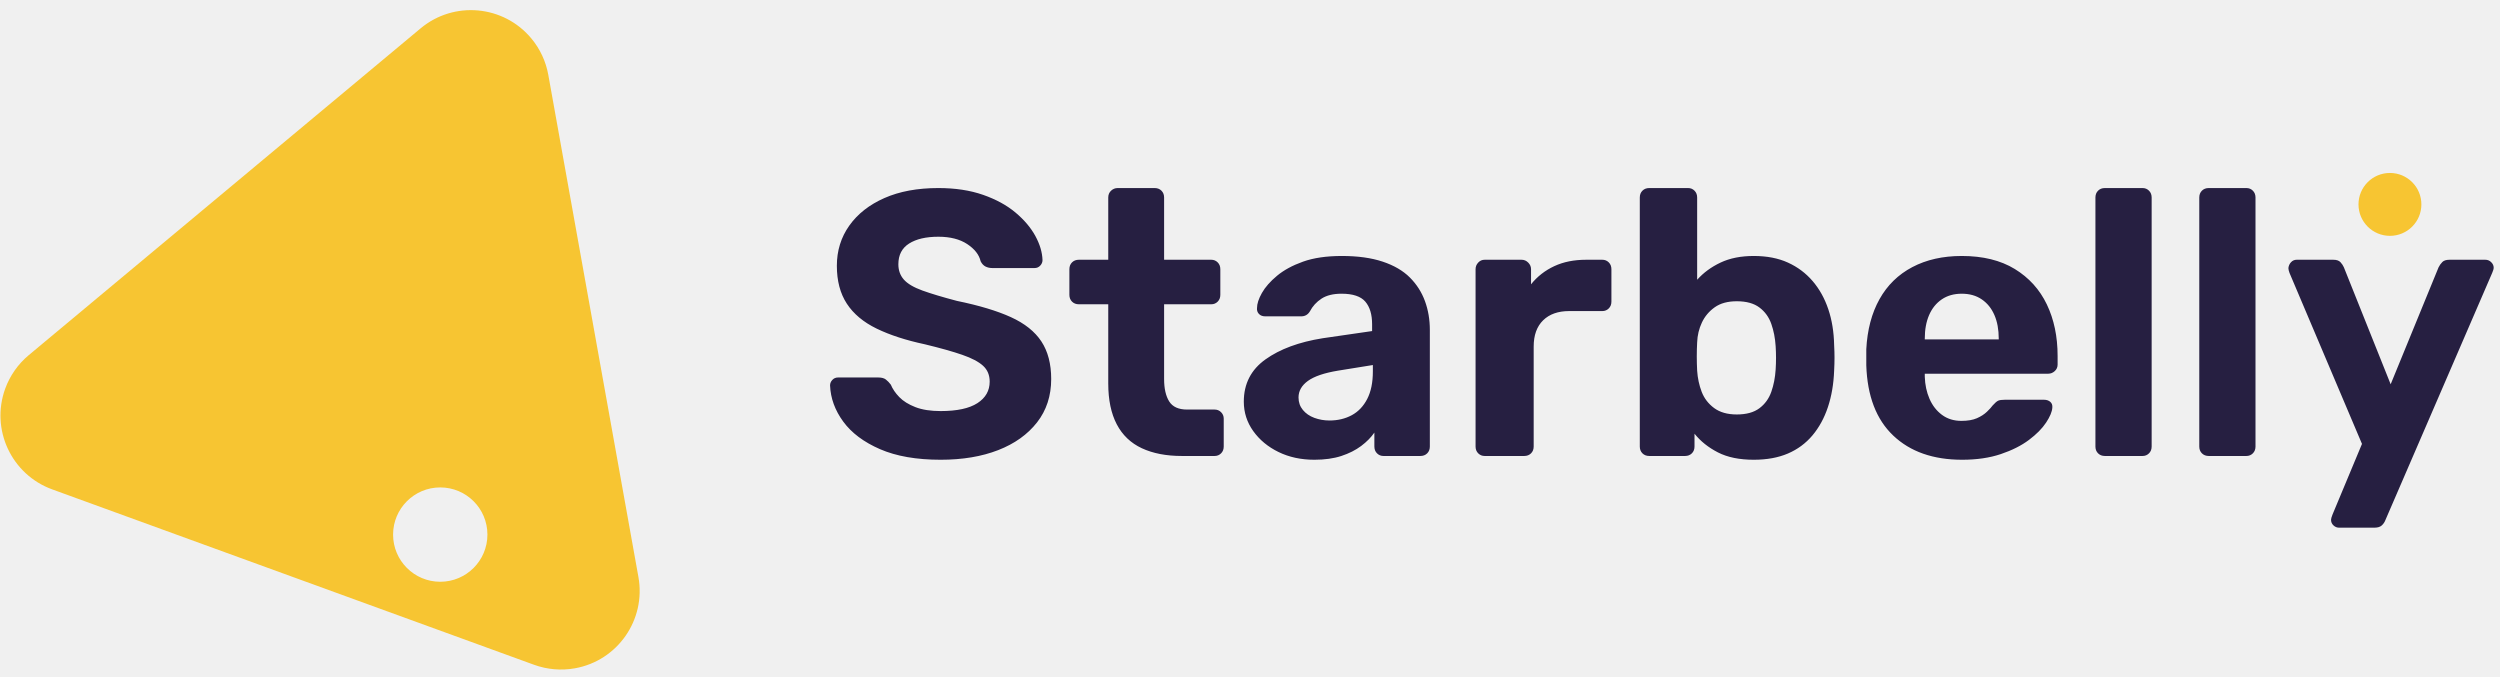
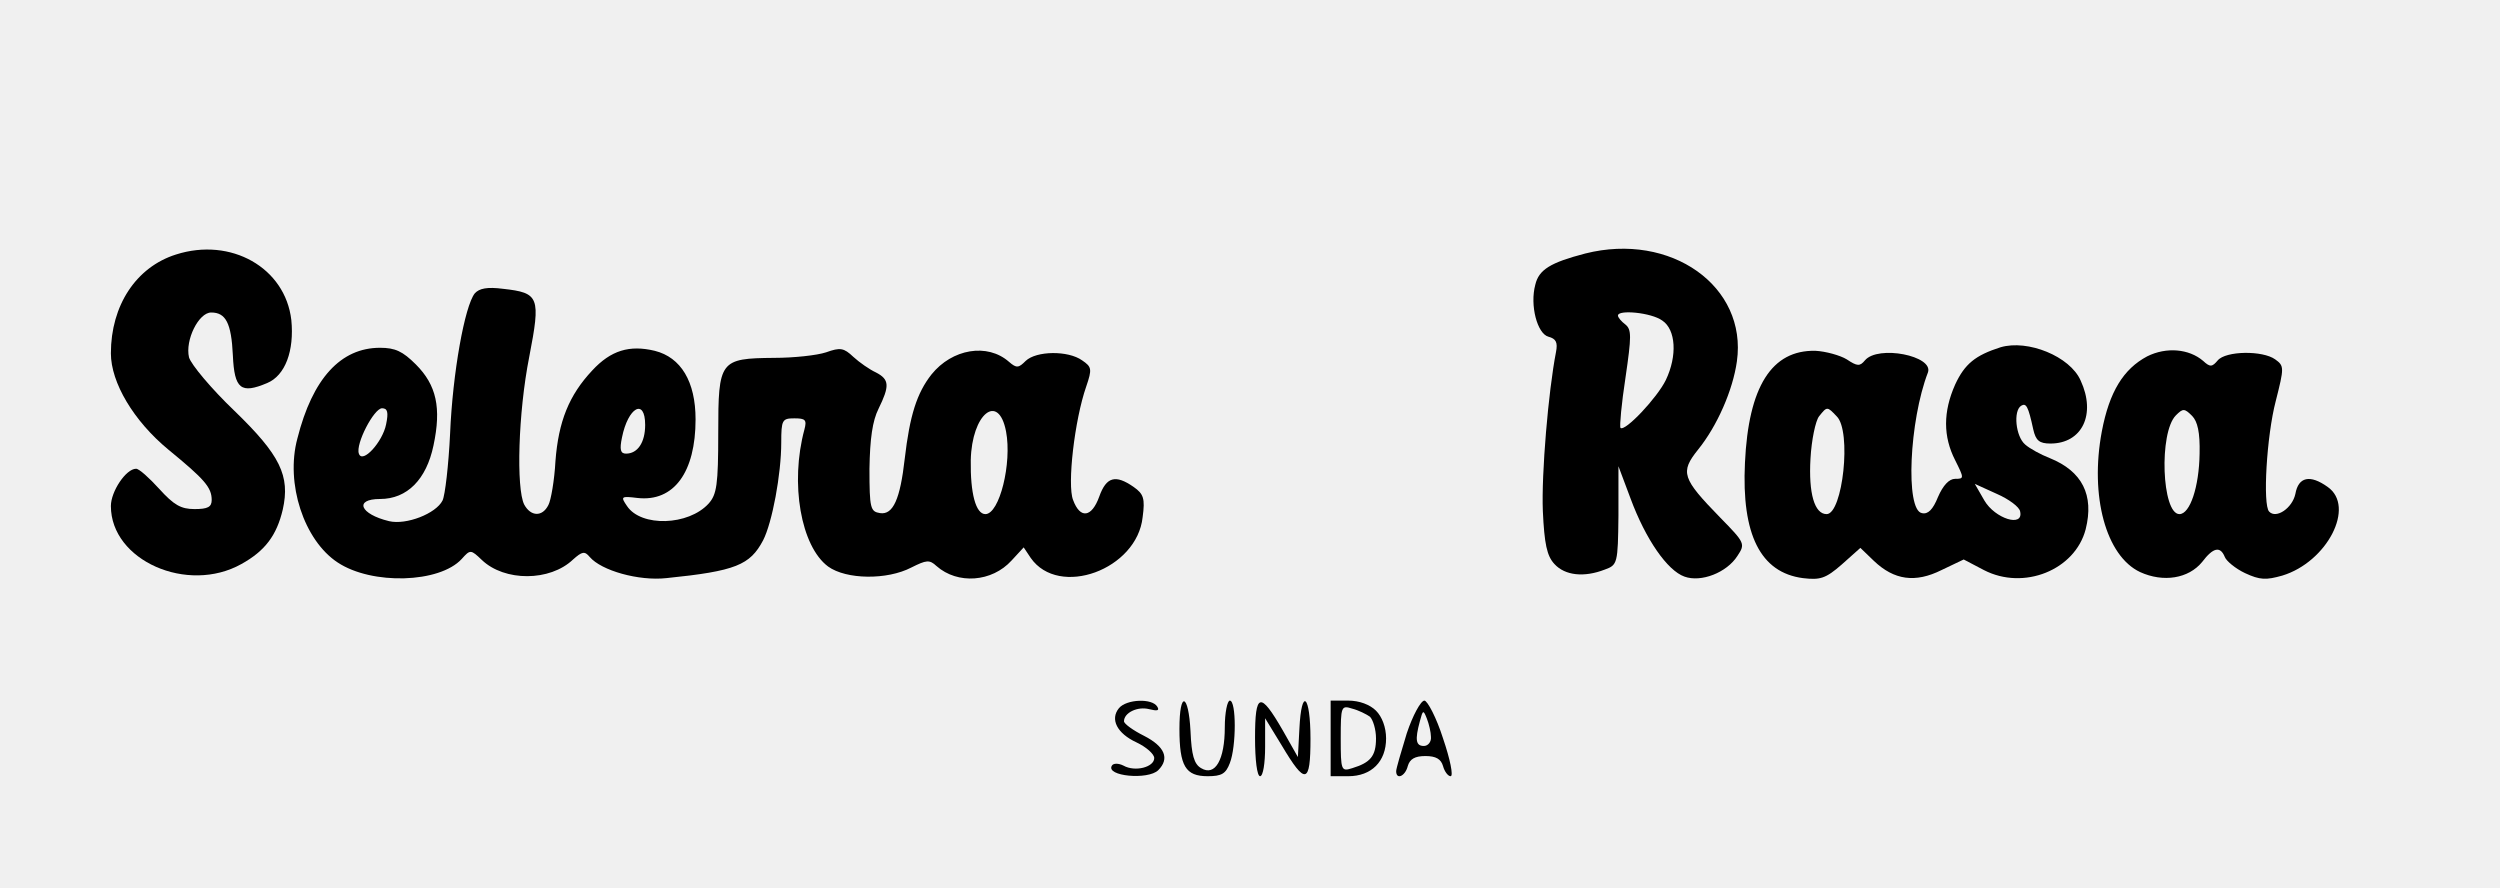
- <svg xmlns="http://www.w3.org/2000/svg" xmlns:xlink="http://www.w3.org/1999/xlink" width="159px" height="43px" viewBox="0 0 159 43" version="1.1">
-   <defs>
-     <path d="M33.791,2.442 C34.347,3.108 34.719,3.908 34.872,4.761 L40.604,36.7 C41.092,39.418 39.284,42.017 36.566,42.504 C35.697,42.66 34.802,42.583 33.972,42.282 L3.321,31.125 C0.726,30.181 -0.612,27.312 0.332,24.717 C0.634,23.887 1.151,23.152 1.829,22.587 L26.749,1.805 C28.869,0.036 32.022,0.321 33.791,2.442 Z M28,31 C26.343,31 25,32.343 25,34 C25,35.657 26.343,37 28,37 C29.657,37 31,35.657 31,34 C31,32.343 29.657,31 28,31 Z" id="path-1" />
-   </defs>
-   <g id="Artboard" stroke="none" stroke-width="1" fill="none" fill-rule="evenodd">
-     <g id="Group-8">
-       <g id="Group-3">
-         <path d="M59.824,29.24 C61.216,29.24 62.436,29.036 63.484,28.628 C64.532,28.22 65.356,27.632 65.956,26.864 C66.556,26.096 66.856,25.176 66.856,24.104 C66.856,23.144 66.648,22.348 66.232,21.716 C65.816,21.084 65.168,20.568 64.288,20.168 C63.408,19.768 62.264,19.424 60.856,19.136 C59.944,18.896 59.212,18.676 58.66,18.476 C58.108,18.276 57.716,18.044 57.484,17.78 C57.252,17.516 57.136,17.192 57.136,16.808 C57.136,16.216 57.364,15.776 57.82,15.488 C58.276,15.2 58.896,15.056 59.68,15.056 C60.432,15.056 61.044,15.212 61.516,15.524 C61.988,15.836 62.272,16.2 62.368,16.616 C62.448,16.776 62.552,16.888 62.68,16.952 C62.808,17.016 62.952,17.048 63.112,17.048 L63.112,17.048 L65.8,17.048 C65.944,17.048 66.064,16.996 66.16,16.892 C66.256,16.788 66.304,16.672 66.304,16.544 C66.288,16.048 66.136,15.536 65.848,15.008 C65.56,14.48 65.14,13.984 64.588,13.52 C64.036,13.056 63.348,12.68 62.524,12.392 C61.7,12.104 60.752,11.96 59.68,11.96 C58.352,11.96 57.208,12.172 56.248,12.596 C55.288,13.02 54.544,13.604 54.016,14.348 C53.488,15.092 53.224,15.944 53.224,16.904 C53.224,17.864 53.436,18.668 53.86,19.316 C54.284,19.964 54.916,20.492 55.756,20.9 C56.596,21.308 57.616,21.64 58.816,21.896 C59.808,22.136 60.604,22.36 61.204,22.568 C61.804,22.776 62.244,23.008 62.524,23.264 C62.804,23.52 62.944,23.856 62.944,24.272 C62.944,24.848 62.684,25.304 62.164,25.64 C61.644,25.976 60.864,26.144 59.824,26.144 C59.184,26.144 58.648,26.06 58.216,25.892 C57.784,25.724 57.444,25.512 57.196,25.256 C56.948,25 56.768,24.736 56.656,24.464 C56.56,24.336 56.456,24.228 56.344,24.14 C56.232,24.052 56.072,24.008 55.864,24.008 L55.864,24.008 L53.296,24.008 C53.152,24.008 53.032,24.06 52.936,24.164 C52.84,24.268 52.792,24.384 52.792,24.512 C52.824,25.328 53.104,26.096 53.632,26.816 C54.16,27.536 54.94,28.12 55.972,28.568 C57.004,29.016 58.288,29.24 59.824,29.24 Z M77.253,29 C77.413,29 77.549,28.944 77.661,28.832 C77.773,28.72 77.829,28.576 77.829,28.4 L77.829,28.4 L77.829,26.624 C77.829,26.464 77.773,26.328 77.661,26.216 C77.549,26.104 77.413,26.048 77.253,26.048 L77.253,26.048 L75.501,26.048 C74.957,26.048 74.577,25.876 74.361,25.532 C74.145,25.188 74.037,24.712 74.037,24.104 L74.037,24.104 L74.037,19.352 L77.037,19.352 C77.197,19.352 77.333,19.296 77.445,19.184 C77.557,19.072 77.613,18.928 77.613,18.752 L77.613,18.752 L77.613,17.12 C77.613,16.944 77.557,16.8 77.445,16.688 C77.333,16.576 77.197,16.52 77.037,16.52 L77.037,16.52 L74.037,16.52 L74.037,12.56 C74.037,12.384 73.981,12.24 73.869,12.128 C73.757,12.016 73.613,11.96 73.437,11.96 L73.437,11.96 L71.085,11.96 C70.925,11.96 70.785,12.016 70.665,12.128 C70.545,12.24 70.485,12.384 70.485,12.56 L70.485,12.56 L70.485,16.52 L68.613,16.52 C68.437,16.52 68.293,16.576 68.181,16.688 C68.069,16.8 68.013,16.944 68.013,17.12 L68.013,17.12 L68.013,18.752 C68.013,18.928 68.069,19.072 68.181,19.184 C68.293,19.296 68.437,19.352 68.613,19.352 L68.613,19.352 L70.485,19.352 L70.485,24.392 C70.485,25.432 70.665,26.296 71.025,26.984 C71.385,27.672 71.917,28.18 72.621,28.508 C73.325,28.836 74.173,29 75.165,29 L75.165,29 L77.253,29 Z M83.594,29.24 C84.25,29.24 84.822,29.16 85.31,29 C85.798,28.84 86.218,28.628 86.57,28.364 C86.922,28.1 87.202,27.816 87.41,27.512 L87.41,27.512 L87.41,28.4 C87.41,28.576 87.466,28.72 87.578,28.832 C87.69,28.944 87.826,29 87.986,29 L87.986,29 L90.338,29 C90.514,29 90.658,28.944 90.77,28.832 C90.882,28.72 90.938,28.576 90.938,28.4 L90.938,28.4 L90.938,20.984 C90.938,20.328 90.834,19.716 90.626,19.148 C90.418,18.58 90.098,18.08 89.666,17.648 C89.234,17.216 88.658,16.88 87.938,16.64 C87.218,16.4 86.354,16.28 85.346,16.28 C84.37,16.28 83.546,16.4 82.874,16.64 C82.202,16.88 81.65,17.18 81.218,17.54 C80.786,17.9 80.466,18.264 80.258,18.632 C80.05,19 79.946,19.32 79.946,19.592 C79.93,19.736 79.97,19.86 80.066,19.964 C80.162,20.068 80.298,20.12 80.474,20.12 L80.474,20.12 L82.754,20.12 C82.994,20.12 83.178,20.016 83.306,19.808 C83.482,19.472 83.73,19.2 84.05,18.992 C84.37,18.784 84.794,18.68 85.322,18.68 C86.042,18.68 86.546,18.848 86.834,19.184 C87.122,19.52 87.266,20 87.266,20.624 L87.266,20.624 L87.266,21.056 L84.122,21.512 C82.618,21.752 81.406,22.2 80.486,22.856 C79.566,23.512 79.106,24.408 79.106,25.544 C79.106,26.232 79.306,26.856 79.706,27.416 C80.106,27.976 80.642,28.42 81.314,28.748 C81.986,29.076 82.746,29.24 83.594,29.24 Z M84.554,26.744 C84.218,26.744 83.898,26.688 83.594,26.576 C83.29,26.464 83.046,26.296 82.862,26.072 C82.678,25.848 82.586,25.584 82.586,25.28 C82.586,24.864 82.786,24.512 83.186,24.224 C83.586,23.936 84.218,23.72 85.082,23.576 L85.082,23.576 L87.314,23.216 L87.314,23.624 C87.314,24.328 87.194,24.912 86.954,25.376 C86.714,25.84 86.386,26.184 85.97,26.408 C85.554,26.632 85.082,26.744 84.554,26.744 Z M96.942,29 C97.118,29 97.262,28.944 97.374,28.832 C97.486,28.72 97.542,28.576 97.542,28.4 L97.542,28.4 L97.542,22.04 C97.542,21.32 97.742,20.764 98.142,20.372 C98.542,19.98 99.094,19.784 99.798,19.784 L99.798,19.784 L101.91,19.784 C102.07,19.784 102.206,19.728 102.318,19.616 C102.43,19.504 102.486,19.36 102.486,19.184 L102.486,19.184 L102.486,17.12 C102.486,16.944 102.43,16.8 102.318,16.688 C102.206,16.576 102.07,16.52 101.91,16.52 L101.91,16.52 L100.878,16.52 C100.11,16.52 99.434,16.656 98.85,16.928 C98.266,17.2 97.774,17.584 97.374,18.08 L97.374,18.08 L97.374,17.12 C97.374,16.96 97.314,16.82 97.194,16.7 C97.074,16.58 96.934,16.52 96.774,16.52 L96.774,16.52 L94.422,16.52 C94.262,16.52 94.126,16.58 94.014,16.7 C93.902,16.82 93.846,16.96 93.846,17.12 L93.846,17.12 L93.846,28.4 C93.846,28.576 93.902,28.72 94.014,28.832 C94.126,28.944 94.262,29 94.422,29 L94.422,29 L96.942,29 Z M111.539,29.24 C112.371,29.24 113.095,29.108 113.711,28.844 C114.327,28.58 114.847,28.196 115.271,27.692 C115.695,27.188 116.023,26.588 116.255,25.892 C116.487,25.196 116.619,24.424 116.651,23.576 C116.667,23.272 116.675,22.996 116.675,22.748 C116.675,22.5 116.667,22.232 116.651,21.944 C116.635,21.112 116.511,20.352 116.279,19.664 C116.047,18.976 115.715,18.38 115.283,17.876 C114.851,17.372 114.327,16.98 113.711,16.7 C113.095,16.42 112.371,16.28 111.539,16.28 C110.723,16.28 110.019,16.42 109.427,16.7 C108.835,16.98 108.339,17.344 107.939,17.792 L107.939,17.792 L107.939,12.56 C107.939,12.384 107.883,12.24 107.771,12.128 C107.659,12.016 107.523,11.96 107.363,11.96 L107.363,11.96 L104.891,11.96 C104.715,11.96 104.571,12.016 104.459,12.128 C104.347,12.24 104.291,12.384 104.291,12.56 L104.291,12.56 L104.291,28.4 C104.291,28.576 104.347,28.72 104.459,28.832 C104.571,28.944 104.715,29 104.891,29 L104.891,29 L107.171,29 C107.347,29 107.491,28.944 107.603,28.832 C107.715,28.72 107.771,28.576 107.771,28.4 L107.771,28.4 L107.771,27.584 C108.155,28.064 108.651,28.46 109.259,28.772 C109.867,29.084 110.627,29.24 111.539,29.24 Z M110.459,26.36 C109.867,26.36 109.387,26.224 109.019,25.952 C108.651,25.68 108.387,25.336 108.227,24.92 C108.067,24.504 107.971,24.056 107.939,23.576 C107.923,23.272 107.915,22.968 107.915,22.664 C107.915,22.36 107.923,22.064 107.939,21.776 C107.955,21.328 108.055,20.908 108.239,20.516 C108.423,20.124 108.695,19.8 109.055,19.544 C109.415,19.288 109.883,19.16 110.459,19.16 C111.067,19.16 111.547,19.292 111.899,19.556 C112.251,19.82 112.503,20.168 112.655,20.6 C112.807,21.032 112.899,21.504 112.931,22.016 C112.963,22.512 112.963,23.008 112.931,23.504 C112.899,24.016 112.807,24.488 112.655,24.92 C112.503,25.352 112.251,25.7 111.899,25.964 C111.547,26.228 111.067,26.36 110.459,26.36 Z M124.792,29.24 C125.72,29.24 126.54,29.12 127.252,28.88 C127.964,28.64 128.56,28.34 129.04,27.98 C129.52,27.62 129.884,27.252 130.132,26.876 C130.38,26.5 130.512,26.184 130.528,25.928 C130.544,25.768 130.5,25.644 130.396,25.556 C130.292,25.468 130.16,25.424 130,25.424 L130,25.424 L127.504,25.424 C127.312,25.424 127.172,25.444 127.084,25.484 C126.996,25.524 126.88,25.624 126.736,25.784 C126.656,25.896 126.532,26.032 126.364,26.192 C126.196,26.352 125.984,26.488 125.728,26.6 C125.472,26.712 125.144,26.768 124.744,26.768 C124.264,26.768 123.852,26.64 123.508,26.384 C123.164,26.128 122.9,25.788 122.716,25.364 C122.532,24.94 122.432,24.472 122.416,23.96 L122.416,23.96 L122.416,23.768 L130.264,23.768 C130.424,23.768 130.564,23.712 130.684,23.6 C130.804,23.488 130.864,23.352 130.864,23.192 L130.864,23.192 L130.864,22.64 C130.864,21.408 130.636,20.316 130.18,19.364 C129.724,18.412 129.044,17.66 128.14,17.108 C127.236,16.556 126.112,16.28 124.768,16.28 C123.568,16.28 122.52,16.516 121.624,16.988 C120.728,17.46 120.032,18.14 119.536,19.028 C119.04,19.916 118.76,20.976 118.696,22.208 L118.696,22.208 L118.696,23.24 C118.76,25.192 119.332,26.68 120.412,27.704 C121.492,28.728 122.952,29.24 124.792,29.24 Z M127.12,21.584 L122.416,21.584 L122.416,21.536 C122.416,20.96 122.508,20.46 122.692,20.036 C122.876,19.612 123.144,19.28 123.496,19.04 C123.848,18.8 124.272,18.68 124.768,18.68 C125.264,18.68 125.688,18.8 126.04,19.04 C126.392,19.28 126.66,19.612 126.844,20.036 C127.028,20.46 127.12,20.96 127.12,21.536 L127.12,21.536 L127.12,21.584 Z M136.269,29 C136.429,29 136.565,28.944 136.677,28.832 C136.789,28.72 136.845,28.576 136.845,28.4 L136.845,28.4 L136.845,12.56 C136.845,12.384 136.789,12.24 136.677,12.128 C136.565,12.016 136.429,11.96 136.269,11.96 L136.269,11.96 L133.869,11.96 C133.693,11.96 133.549,12.016 133.437,12.128 C133.325,12.24 133.269,12.384 133.269,12.56 L133.269,12.56 L133.269,28.4 C133.269,28.576 133.325,28.72 133.437,28.832 C133.549,28.944 133.693,29 133.869,29 L133.869,29 L136.269,29 Z M142.874,29 C143.034,29 143.17,28.944 143.282,28.832 C143.394,28.72 143.45,28.576 143.45,28.4 L143.45,28.4 L143.45,12.56 C143.45,12.384 143.394,12.24 143.282,12.128 C143.17,12.016 143.034,11.96 142.874,11.96 L142.874,11.96 L140.474,11.96 C140.298,11.96 140.154,12.016 140.042,12.128 C139.93,12.24 139.874,12.384 139.874,12.56 L139.874,12.56 L139.874,28.4 C139.874,28.576 139.93,28.72 140.042,28.832 C140.154,28.944 140.298,29 140.474,29 L140.474,29 L142.874,29 Z M151.014,33.56 C151.222,33.56 151.378,33.512 151.482,33.416 C151.586,33.32 151.662,33.208 151.71,33.08 L151.71,33.08 L158.502,17.36 C158.566,17.216 158.598,17.104 158.598,17.024 C158.598,16.896 158.546,16.78 158.442,16.676 C158.338,16.572 158.214,16.52 158.07,16.52 L158.07,16.52 L155.79,16.52 C155.582,16.52 155.43,16.568 155.334,16.664 C155.238,16.76 155.158,16.872 155.094,17 L155.094,17 L152.046,24.44 L149.07,17 C149.022,16.888 148.95,16.78 148.854,16.676 C148.758,16.572 148.606,16.52 148.398,16.52 L148.398,16.52 L146.07,16.52 C145.926,16.52 145.806,16.572 145.71,16.676 C145.614,16.78 145.558,16.904 145.542,17.048 C145.542,17.128 145.566,17.232 145.614,17.36 L145.614,17.36 L150.222,28.232 L148.35,32.72 C148.318,32.8 148.294,32.868 148.278,32.924 C148.262,32.98 148.254,33.024 148.254,33.056 C148.254,33.2 148.306,33.32 148.41,33.416 C148.514,33.512 148.63,33.56 148.758,33.56 L148.758,33.56 L151.014,33.56 Z" id="Starbelly" fill="#261F41" fill-rule="nonzero" />
-         <g id="Oval">
-           <g>
-             <mask id="mask-2" fill="white">
-               <use xlink:href="#path-1" />
-             </mask>
-             <use id="Combined-Shape" fill="#F7C532" xlink:href="#path-1" />
-           </g>
-         </g>
-       </g>
-     </g>
-     <circle id="Oval" fill="#F7C532" cx="152" cy="13" r="2" />
+ <svg xmlns="http://www.w3.org/2000/svg" version="1.0" width="496pt" height="176pt" viewBox="0 0 496 176" preserveAspectRatio="xMidYMid meet">
+   <g transform="translate(0,176) scale(0.1,-0.1)" fill="#000000" stroke="none">
+     <path d="M349 1255 c-79 -25 -129 -101 -129 -196 0 -58 45 -134 114 -191 72 -59 86 -75 86 -100 0 -14 -8 -18 -34 -18 -27 0 -41 8 -70 40 -20 22 -40 40 -46 40 -20 0 -50 -45 -50 -74 0 -108 152 -175 259 -115 47 26 70 57 82 108 15 67 -5 108 -96 196 -46 44 -86 92 -90 106 -8 34 19 89 44 89 29 0 40 -21 43 -85 3 -67 16 -77 68 -55 36 15 54 64 48 125 -12 104 -120 165 -229 130z" />
+     <path d="M3145 1257 c-69 -18 -92 -32 -99 -62 -11 -41 4 -97 26 -103 15 -4 19 -11 15 -31 -15 -77 -29 -241 -26 -315 3 -65 8 -89 23 -105 21 -23 59 -27 100 -11 25 9 26 12 27 107 l0 98 24 -64 c30 -81 73 -143 107 -155 33 -12 84 8 105 41 16 24 15 26 -34 76 -76 78 -80 90 -44 135 38 47 69 118 77 175 21 149 -131 257 -301 214z m153 -133 c27 -18 30 -70 7 -118 -17 -35 -81 -103 -90 -95 -2 3 2 48 10 100 12 82 12 95 0 105 -8 6 -15 14 -15 18 0 12 66 6 88 -10z" />
+     <path d="M942 1178 c-20 -25 -44 -158 -49 -278 -3 -63 -10 -123 -15 -133 -13 -26 -72 -49 -106 -41 -58 14 -70 44 -18 44 54 0 92 39 106 106 16 75 6 120 -35 161 -26 26 -41 33 -71 33 -78 0 -134 -61 -164 -180 -24 -89 13 -202 80 -246 68 -45 202 -41 246 7 17 19 18 19 40 -2 45 -43 135 -43 181 1 18 16 23 17 33 5 23 -27 97 -48 152 -42 138 14 166 26 192 75 18 35 36 131 36 194 0 45 2 48 26 48 22 0 25 -3 20 -22 -29 -107 -7 -232 47 -272 36 -26 117 -27 165 -2 30 15 36 16 50 3 42 -37 110 -32 149 11 l24 26 14 -21 c56 -80 211 -23 222 81 5 37 2 46 -18 60 -36 25 -54 20 -68 -19 -15 -42 -38 -45 -52 -7 -12 30 3 159 26 225 12 35 11 39 -8 52 -28 20 -91 19 -112 -1 -14 -14 -18 -15 -33 -2 -43 38 -113 26 -154 -25 -29 -37 -43 -81 -53 -167 -9 -80 -23 -112 -49 -108 -19 3 -21 9 -21 88 1 60 6 95 18 119 22 45 22 58 -5 72 -13 6 -33 20 -45 31 -19 18 -26 19 -54 9 -18 -6 -64 -11 -103 -11 -108 -1 -111 -5 -111 -149 0 -103 -3 -122 -19 -140 -40 -44 -134 -47 -162 -5 -13 19 -12 20 21 16 72 -8 115 51 115 156 0 75 -29 123 -81 136 -50 12 -87 1 -124 -39 -46 -49 -67 -101 -73 -180 -2 -38 -9 -78 -14 -87 -12 -24 -35 -23 -48 1 -16 32 -12 182 10 293 23 119 20 127 -52 135 -31 4 -47 1 -56 -9z m-176 -260 c-7 -35 -47 -79 -54 -58 -7 19 30 90 46 90 11 0 13 -8 8 -32z m514 -1 c0 -35 -15 -57 -38 -57 -11 0 -13 8 -8 32 12 60 46 79 46 25z m716 -13 c12 -63 -13 -164 -41 -164 -19 0 -30 41 -29 107 2 92 55 135 70 57z" />
+     <path d="M3969 1071 c-50 -16 -71 -33 -90 -74 -24 -54 -24 -103 0 -150 18 -36 18 -37 0 -37 -12 0 -24 -13 -34 -36 -10 -25 -20 -35 -32 -32 -33 6 -25 183 12 279 12 33 -99 55 -125 24 -10 -12 -15 -12 -36 2 -13 8 -42 16 -62 17 -87 2 -133 -71 -140 -222 -7 -143 31 -218 115 -229 34 -4 45 -1 77 27 l37 33 27 -26 c40 -38 82 -44 134 -18 l44 21 40 -21 c79 -41 181 0 202 81 17 68 -7 115 -71 141 -18 7 -40 19 -49 27 -19 16 -24 67 -8 77 10 6 14 -1 24 -47 5 -22 12 -28 34 -28 63 0 91 58 60 125 -21 48 -105 82 -159 66z m-325 -137 c30 -29 12 -194 -20 -194 -24 0 -36 41 -32 110 2 37 10 75 17 84 16 20 16 20 35 0z m364 -189 c7 -32 -50 -14 -71 22 l-19 33 44 -20 c23 -10 45 -26 46 -35z" />
+     <path d="M4260 1053 c-47 -25 -75 -70 -90 -149 -24 -128 8 -247 76 -279 46 -21 96 -13 123 20 22 29 36 32 45 10 3 -8 21 -23 40 -32 30 -14 42 -14 74 -5 89 27 146 137 90 176 -35 25 -58 20 -64 -14 -6 -28 -38 -50 -52 -35 -13 13 -5 150 13 219 17 67 17 70 -1 83 -25 18 -98 17 -114 -2 -11 -13 -15 -14 -29 -1 -28 24 -73 28 -111 9z m104 -193 c-1 -66 -19 -120 -40 -120 -35 0 -41 162 -7 196 14 14 17 14 32 -1 11 -11 16 -33 15 -75z" />
+     <path d="M2220 355 c-18 -22 -4 -50 35 -68 19 -9 35 -23 35 -31 0 -18 -38 -28 -61 -15 -10 5 -20 5 -23 0 -13 -21 72 -29 92 -9 23 23 13 47 -28 68 -22 11 -40 24 -40 29 0 17 27 30 50 24 16 -4 21 -3 16 5 -10 17 -61 15 -76 -3z" />
+     <path d="M2340 314 c0 -74 12 -94 56 -94 28 0 36 5 44 26 13 33 13 124 0 124 -5 0 -10 -24 -10 -53 0 -64 -19 -98 -47 -81 -14 8 -19 26 -21 73 -4 76 -22 81 -22 5z" />
+     <path d="M2490 296 c0 -44 4 -76 10 -76 6 0 10 26 10 58 l0 57 33 -54 c47 -79 57 -77 57 13 0 88 -18 103 -22 20 l-3 -56 -30 53 c-45 78 -55 75 -55 -15z" />
+     <path d="M2640 295 l0 -75 35 0 c46 0 75 29 75 75 0 22 -8 43 -20 55 -12 12 -33 20 -55 20 l-35 0 0 -75z m78 43 c6 -6 12 -25 12 -43 0 -35 -11 -48 -47 -59 -22 -7 -23 -5 -23 59 0 64 1 66 23 59 12 -3 28 -11 35 -16z" />
+     <path d="M2791 305 c-11 -36 -21 -70 -21 -75 0 -18 18 -10 23 10 4 14 14 20 35 20 21 0 31 -6 35 -20 3 -11 10 -20 15 -20 6 0 -1 34 -15 75 -13 41 -31 75 -37 75 -7 0 -23 -29 -35 -65z m48 -7 c1 -10 -6 -18 -14 -18 -16 0 -18 12 -8 49 6 23 7 23 14 5 4 -10 8 -27 8 -36z" />
  </g>
</svg>
